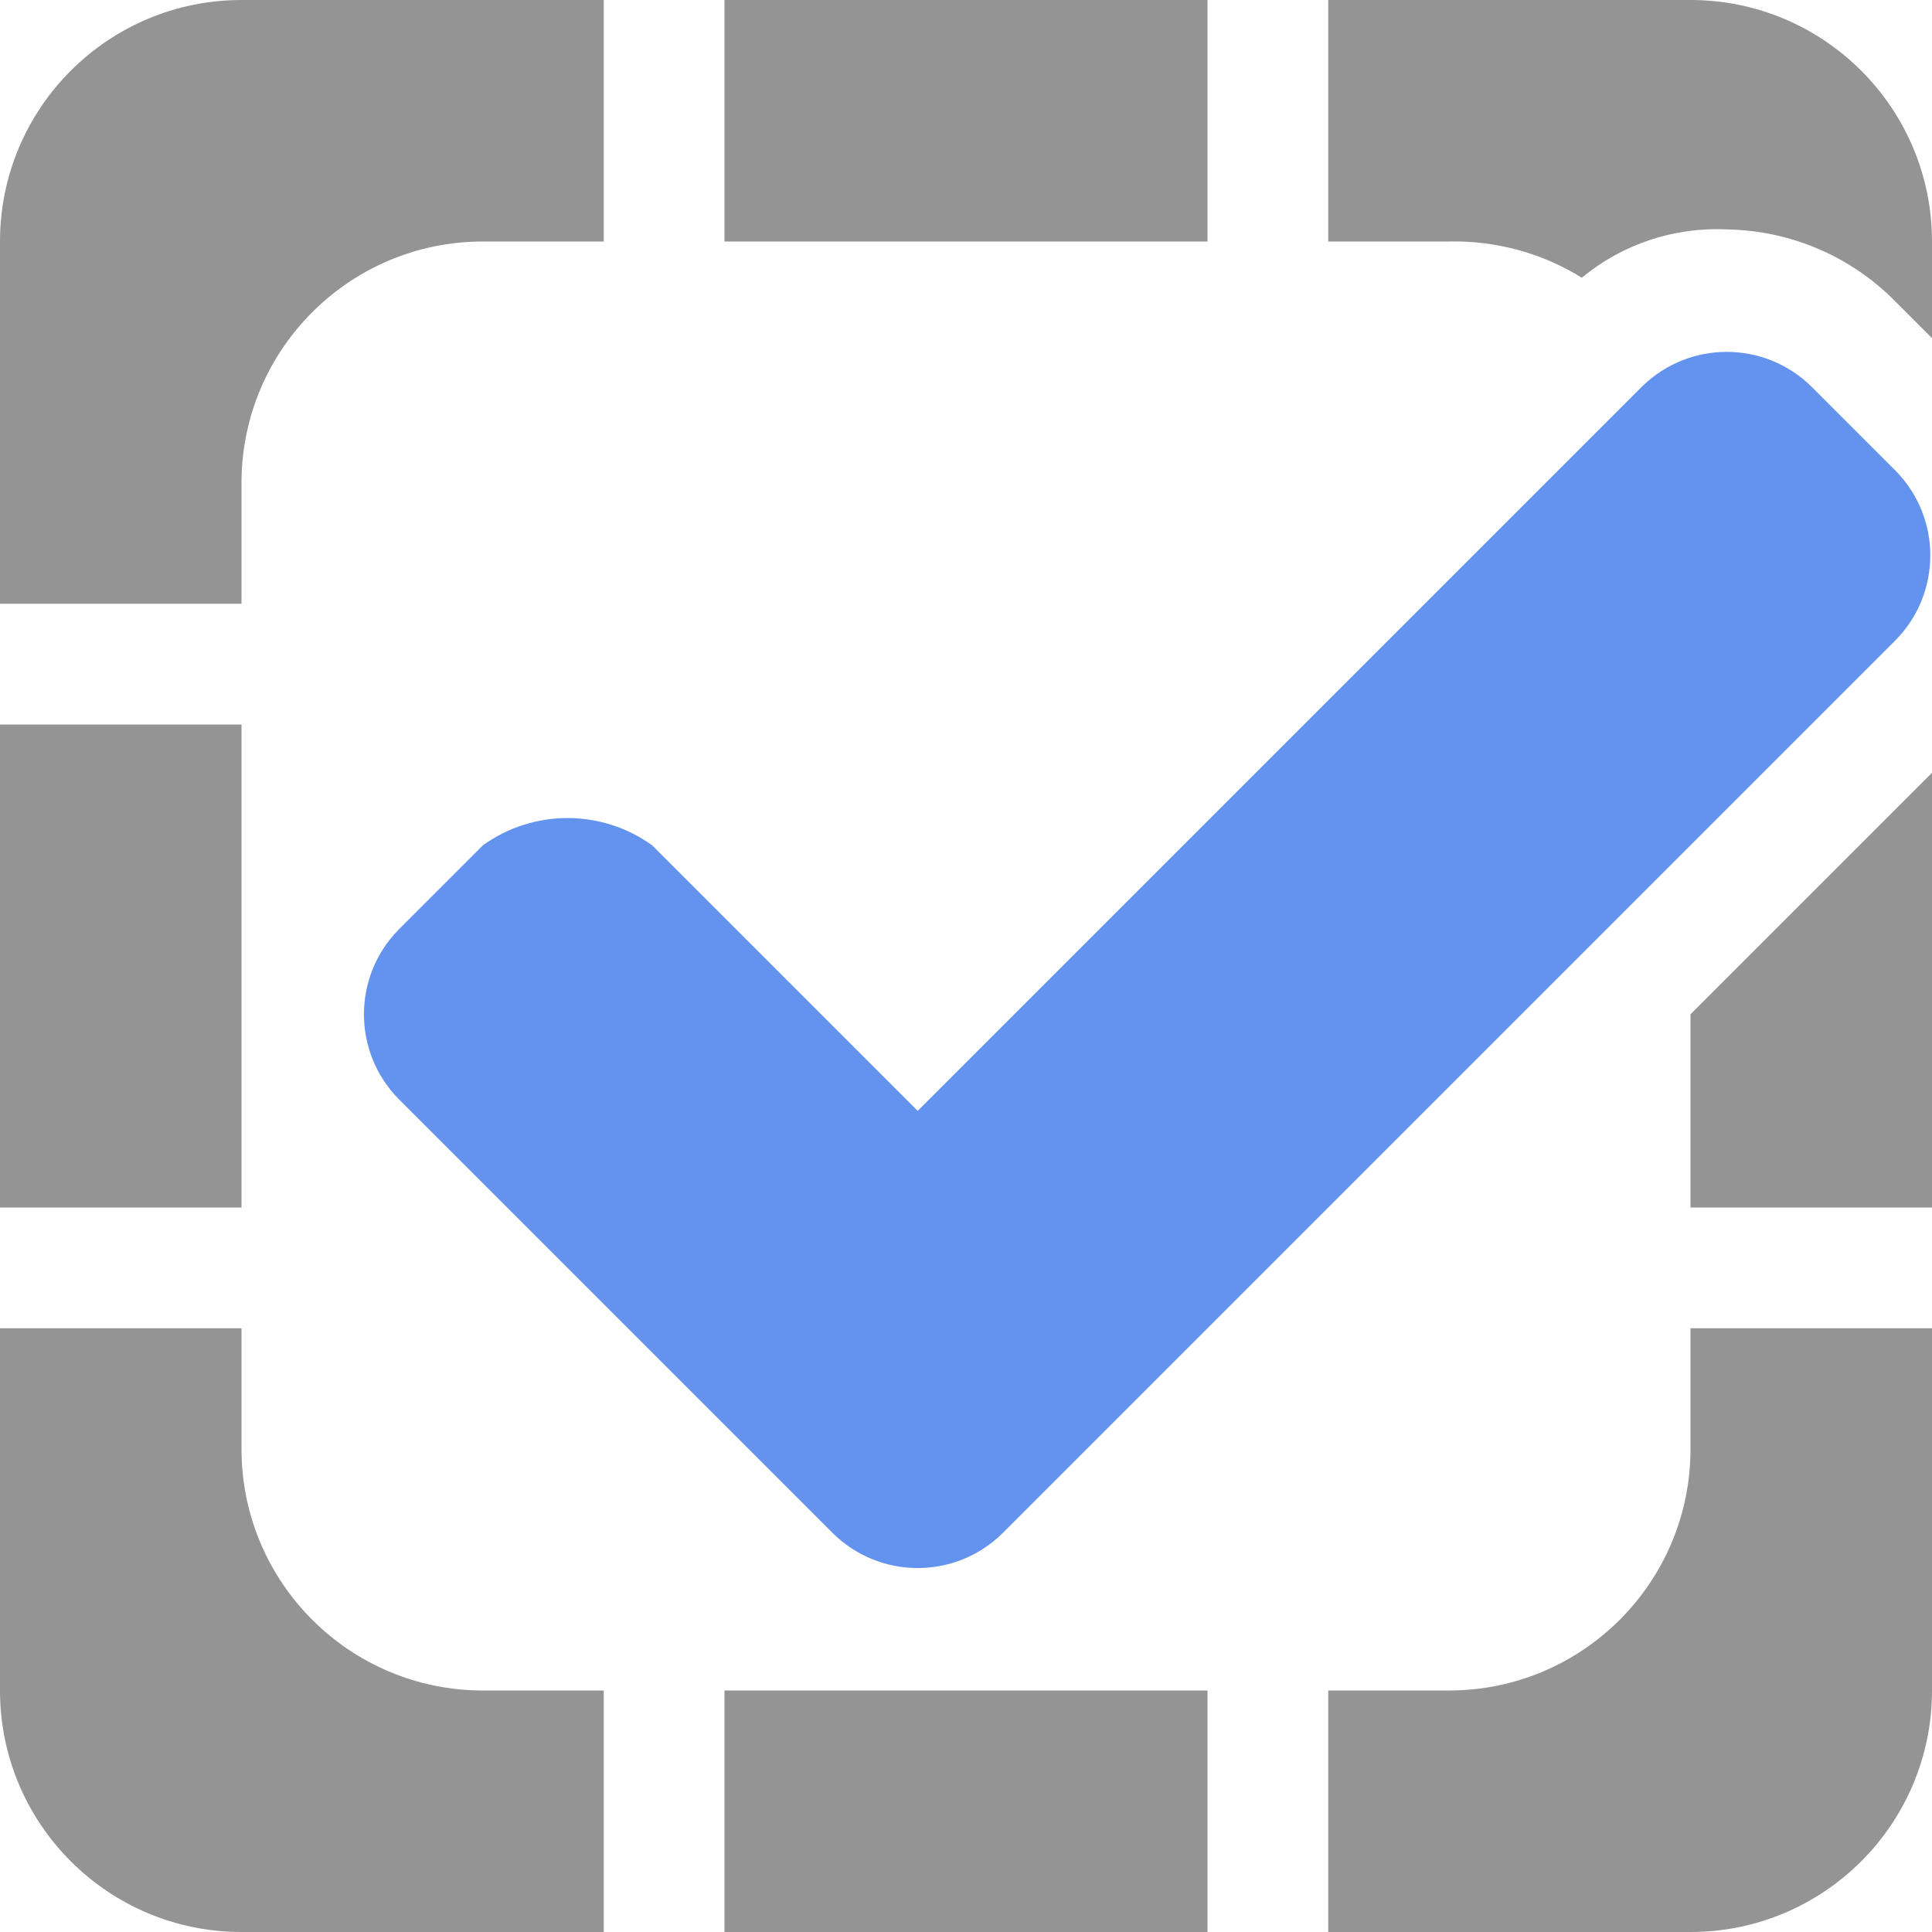
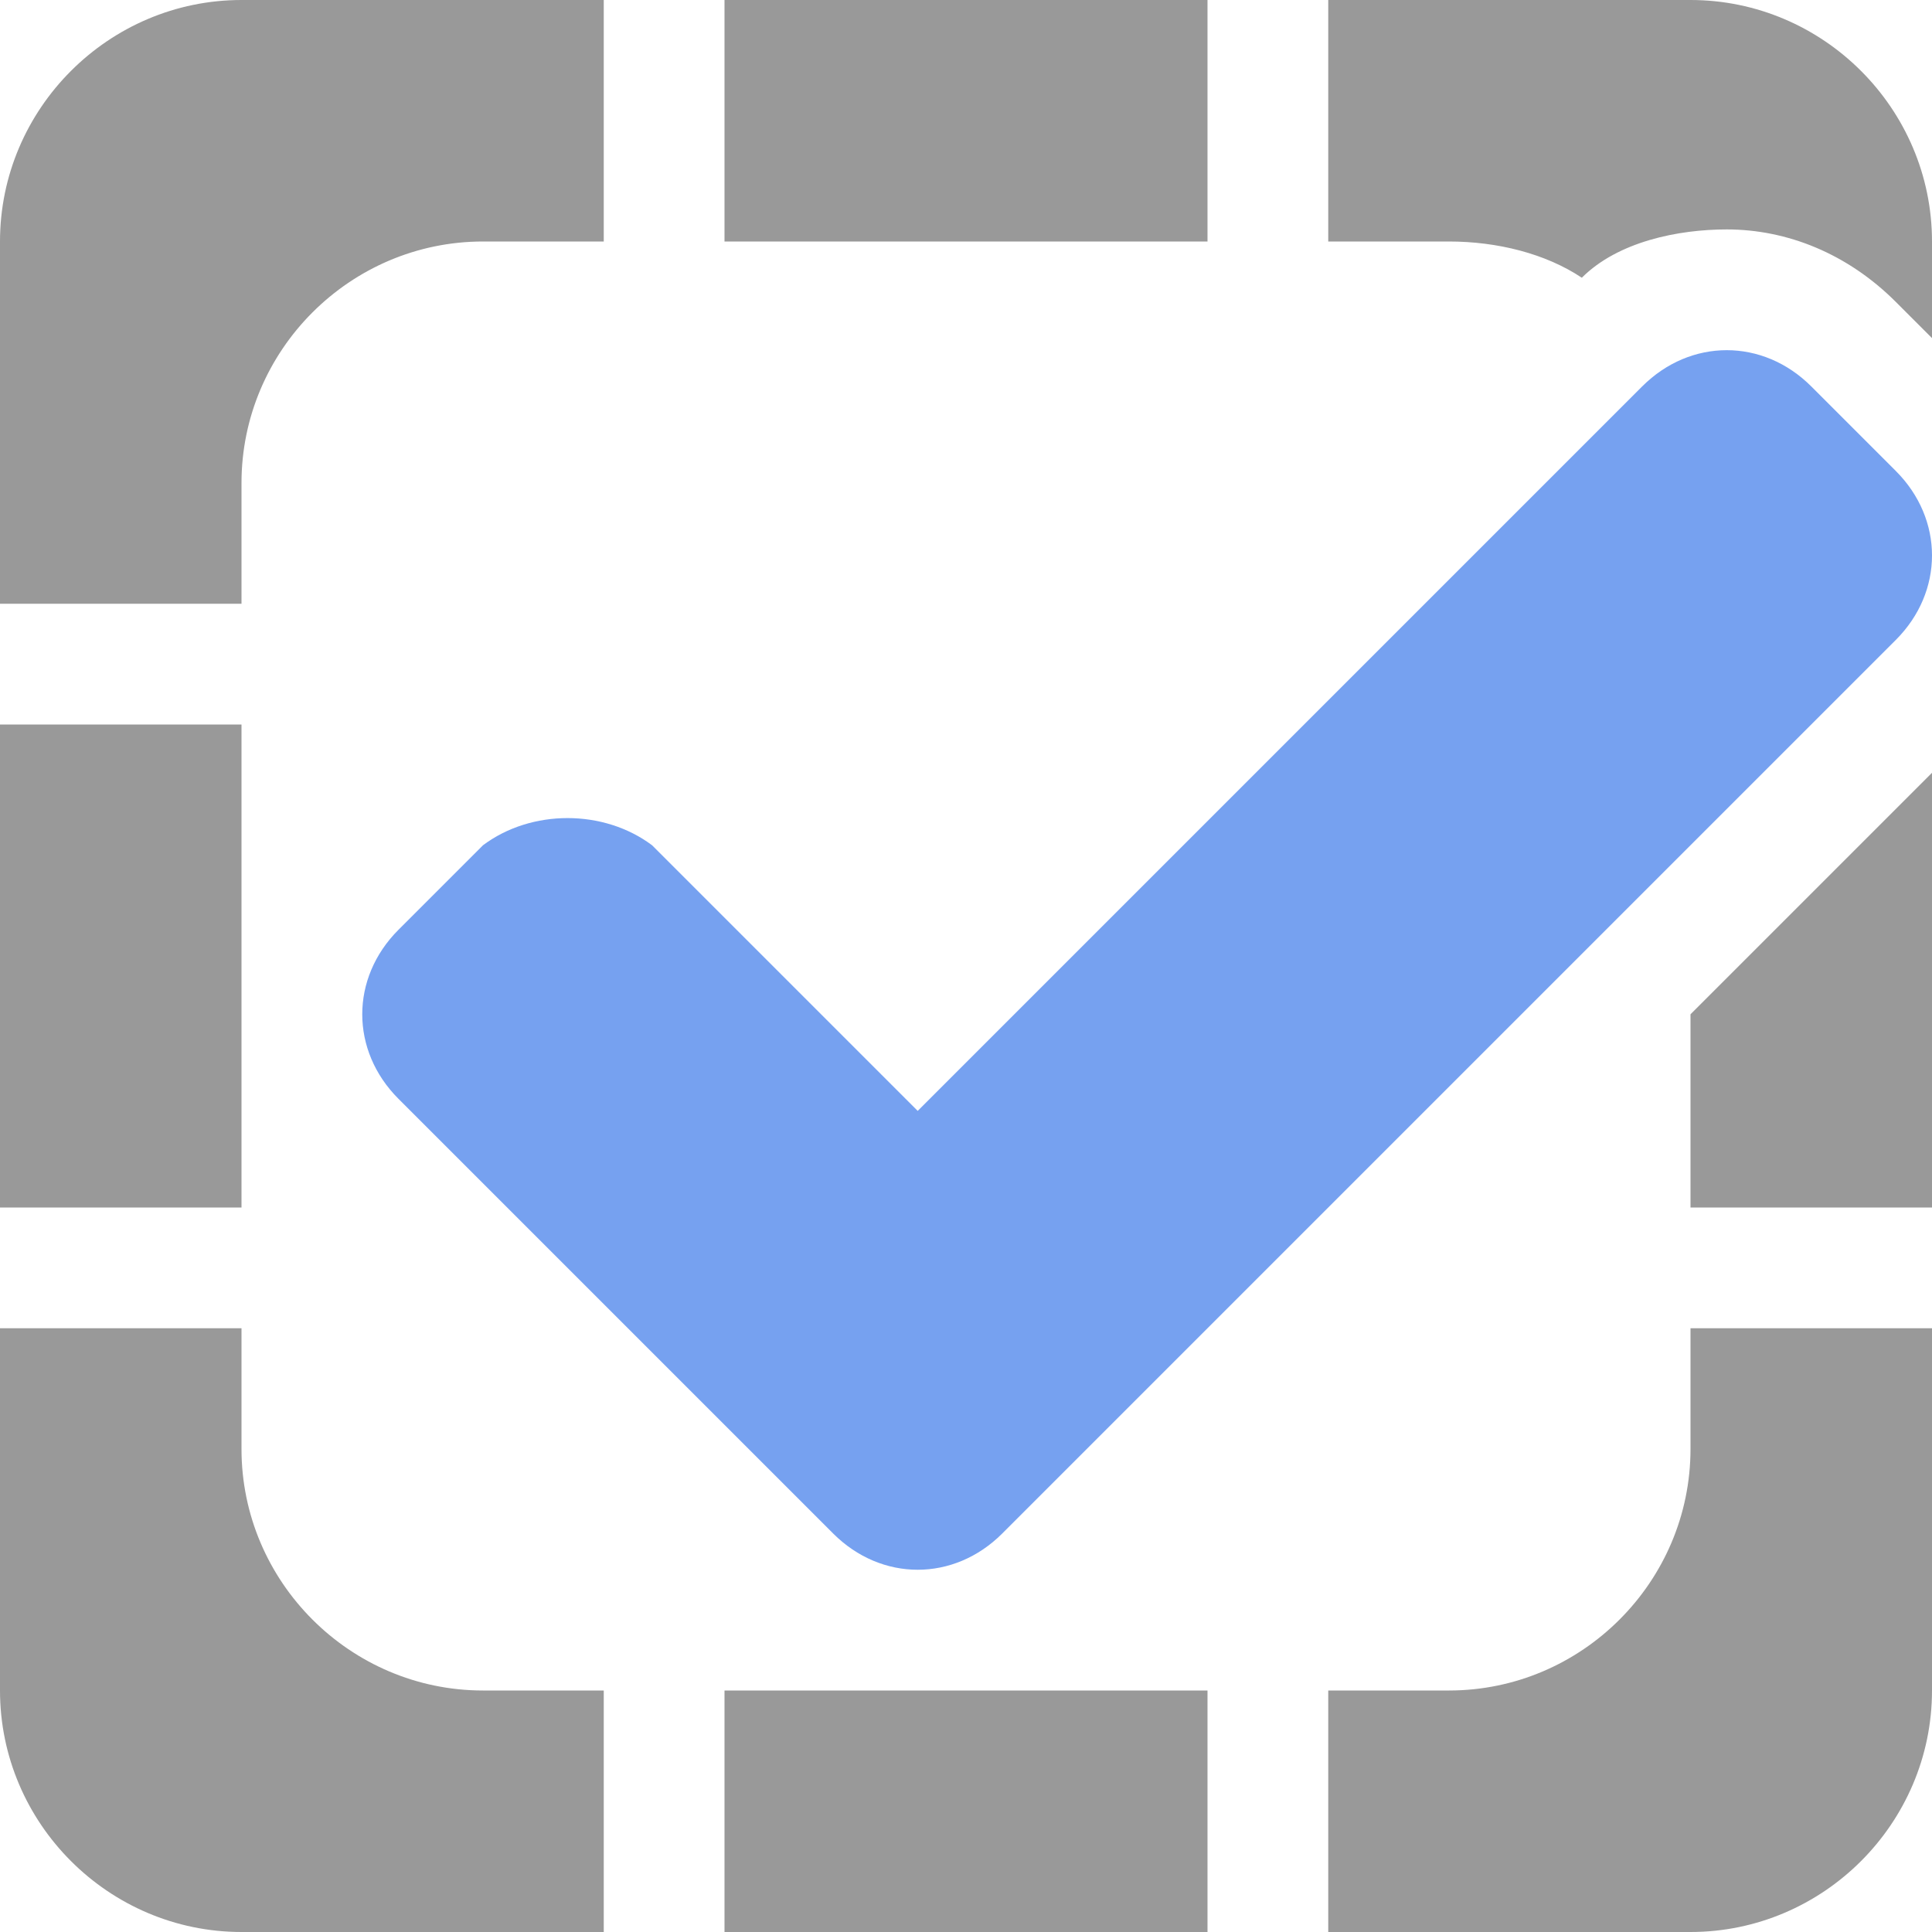
- <svg xmlns="http://www.w3.org/2000/svg" viewBox="0 0 16 16" preserveAspectRatio="xMinYMid meet">
-   <path d="M10,0V2H6V0Zm1,2h1a2,2,0,0,1,1.1.3,1.75,1.75,0,0,1,1.2-.4,2,2,0,0,1,1.4.6l.3.3V2a2,2,0,0,0-2-2H11Zm3,8h2V6.4l-2,2Zm0,1v1a2,2,0,0,1-2,2H11v2h3a2,2,0,0,0,2-2V11Zm-4,5V14H6v2ZM5,14H4a2,2,0,0,1-2-2V11H0v3a2,2,0,0,0,2,2H5ZM0,10H2V6H0ZM2,5V4A2,2,0,0,1,4,2H5V0H2A2,2,0,0,0,0,2V5Z" fill="#949494" />
-   <path d="M15.7,3.9,15,3.2a1,1,0,0,0-1.4,0l-6,6L5.4,7A1.2,1.2,0,0,0,4,7l-.7.7a1,1,0,0,0,0,1.4l3.6,3.6a1,1,0,0,0,1.4,0l7.4-7.4A1,1,0,0,0,15.7,3.9Z" fill="#6393ee" />
+ <svg xmlns="http://www.w3.org/2000/svg" width="16" height="16" viewBox="0 0 16 16" preserveAspectRatio="xMinYMid meet" overflow="visible">
+   <path d="M10 0v2H6V0h4zm1 2h1c.4 0 .8.1 1.1.3.3-.3.8-.4 1.2-.4.5 0 1 .2 1.4.6l.3.3V2c0-1.1-.9-2-2-2h-3v2zm3 8h2V6.4l-2 2V10zm0 1v1c0 1.1-.9 2-2 2h-1v2h3c1.1 0 2-.9 2-2v-3h-2zm-4 5v-2H6v2h4zm-5-2H4c-1.1 0-2-.9-2-2v-1H0v3c0 1.1.9 2 2 2h3v-2zm-5-4h2V6H0v4zm2-5V4c0-1.1.9-2 2-2h1V0H2C.9 0 0 .9 0 2v3h2z" fill="#999" />
+   <path d="M15.7 3.9l-.7-.7c-.4-.4-1-.4-1.4 0l-6 6L5.4 7c-.4-.3-1-.3-1.4 0l-.7.7c-.4.4-.4 1 0 1.4l3.6 3.6c.4.4 1 .4 1.4 0l7.4-7.4c.4-.4.4-1 0-1.4z" fill="#76A1F0" />
</svg>
